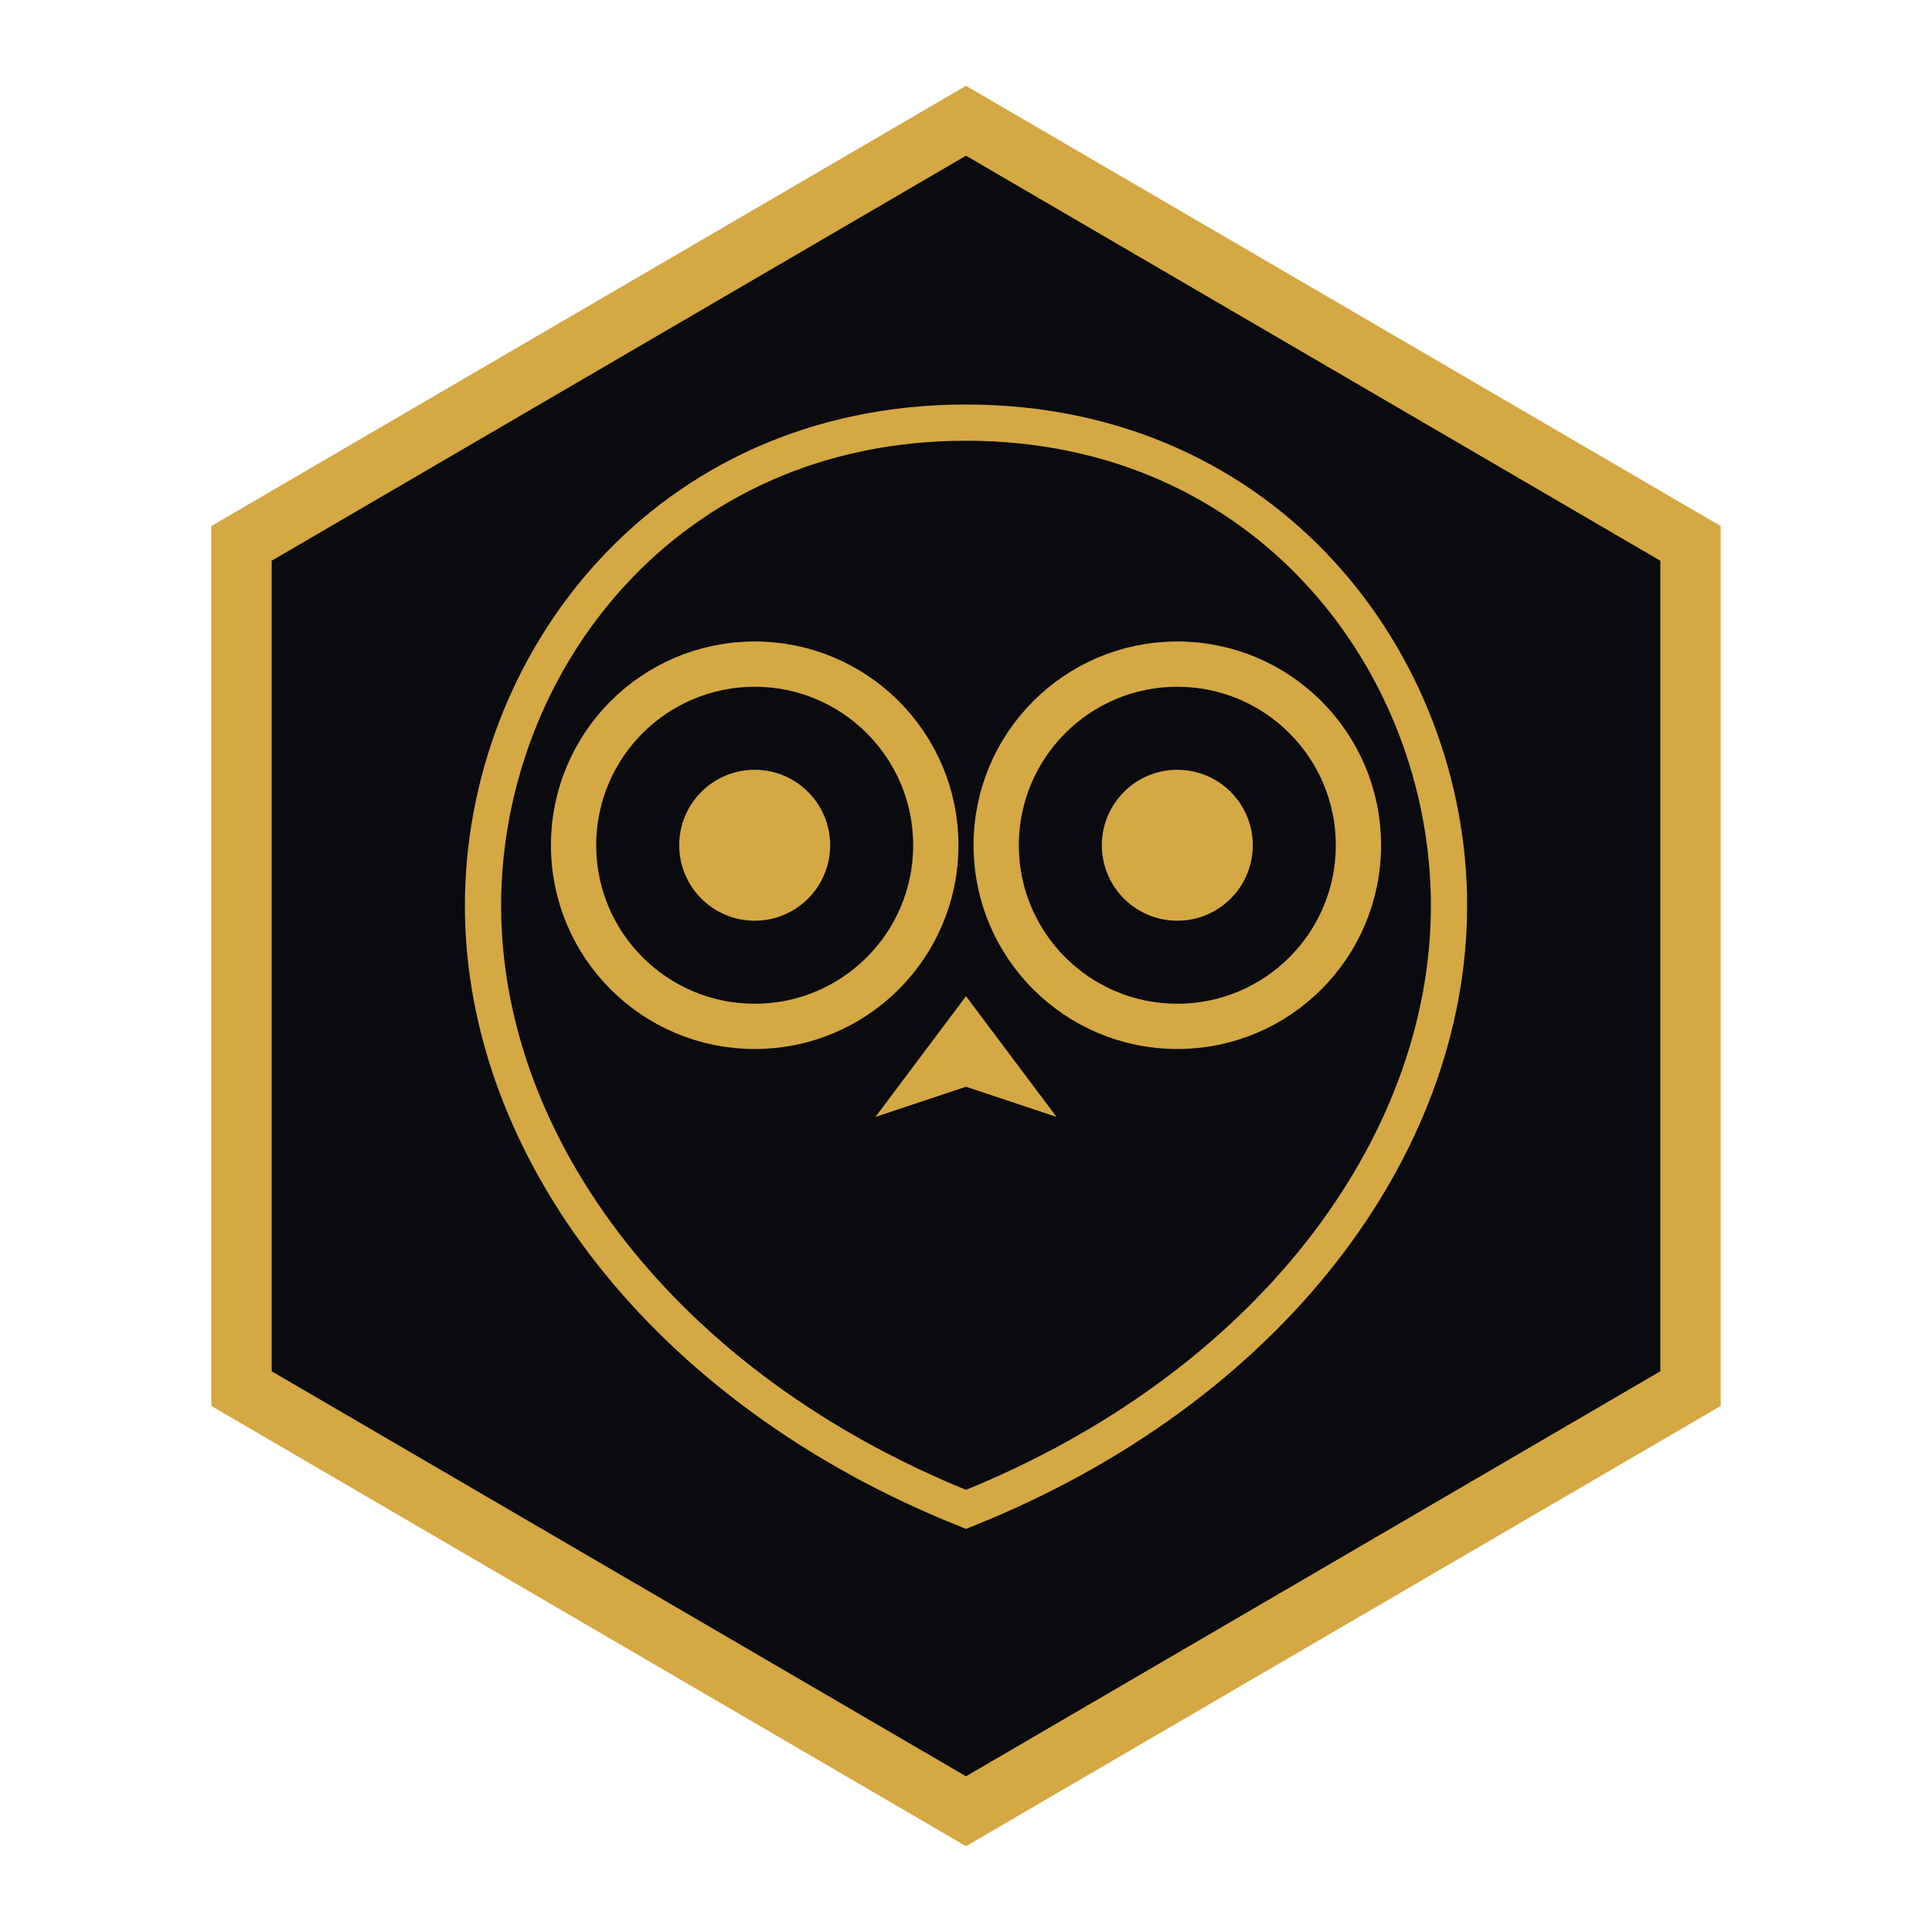
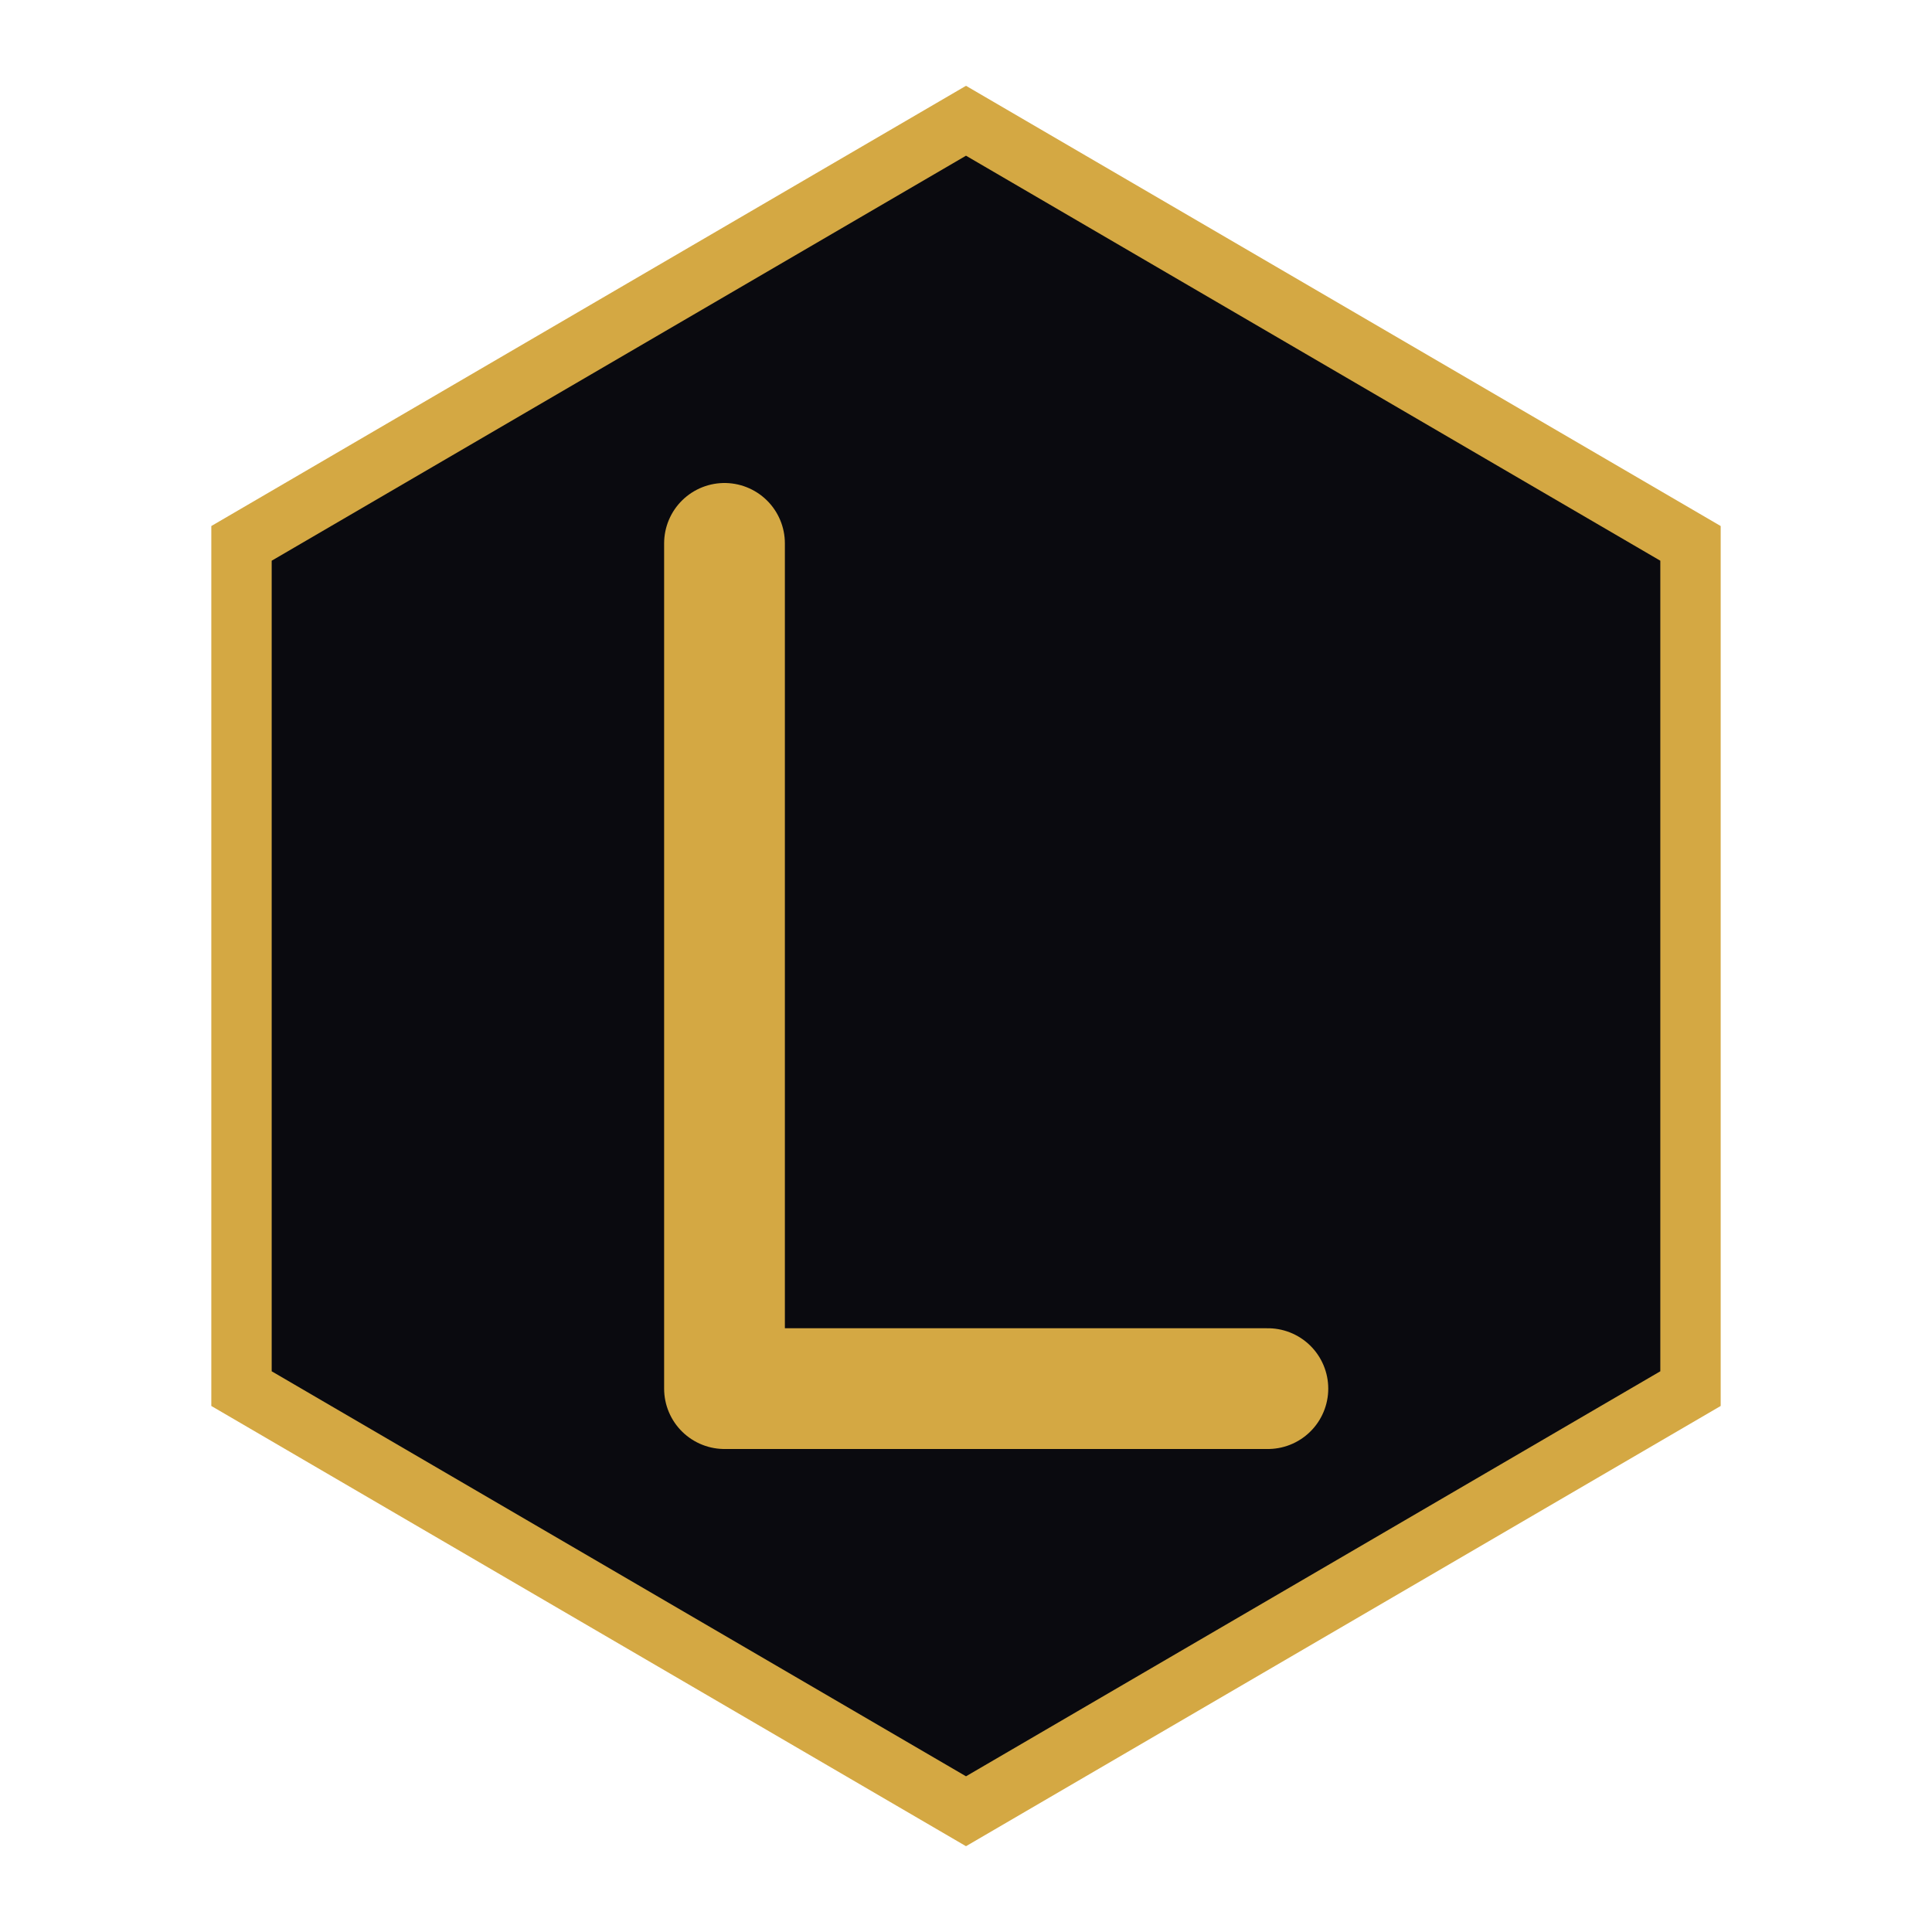
<svg xmlns="http://www.w3.org/2000/svg" viewBox="0 0 64 64" fill="none">
  <path d="M32 4L56 18V46L32 60L8 46V18L32 4Z" stroke="#D4A843" stroke-width="2" fill="#0A0A0F" />
-   <circle cx="25" cy="28" r="6" stroke="#D4A843" stroke-width="1.5" fill="#0A0A0F" />
-   <circle cx="25" cy="28" r="2.5" fill="#D4A843" />
-   <circle cx="39" cy="28" r="6" stroke="#D4A843" stroke-width="1.5" fill="#0A0A0F" />
-   <circle cx="39" cy="28" r="2.5" fill="#D4A843" />
-   <path d="M32 33L29 37L32 36L35 37L32 33Z" fill="#D4A843" />
-   <path d="M32 14C22 14 16 22 16 30C16 38 22 46 32 50C42 46 48 38 48 30C48 22 42 14 32 14Z" stroke="#D4A843" stroke-width="1.2" fill="none" />
+   <path d="M24 18V46H42" stroke="#D4A843" stroke-width="4" stroke-linecap="round" stroke-linejoin="round" fill="none" />
</svg>
